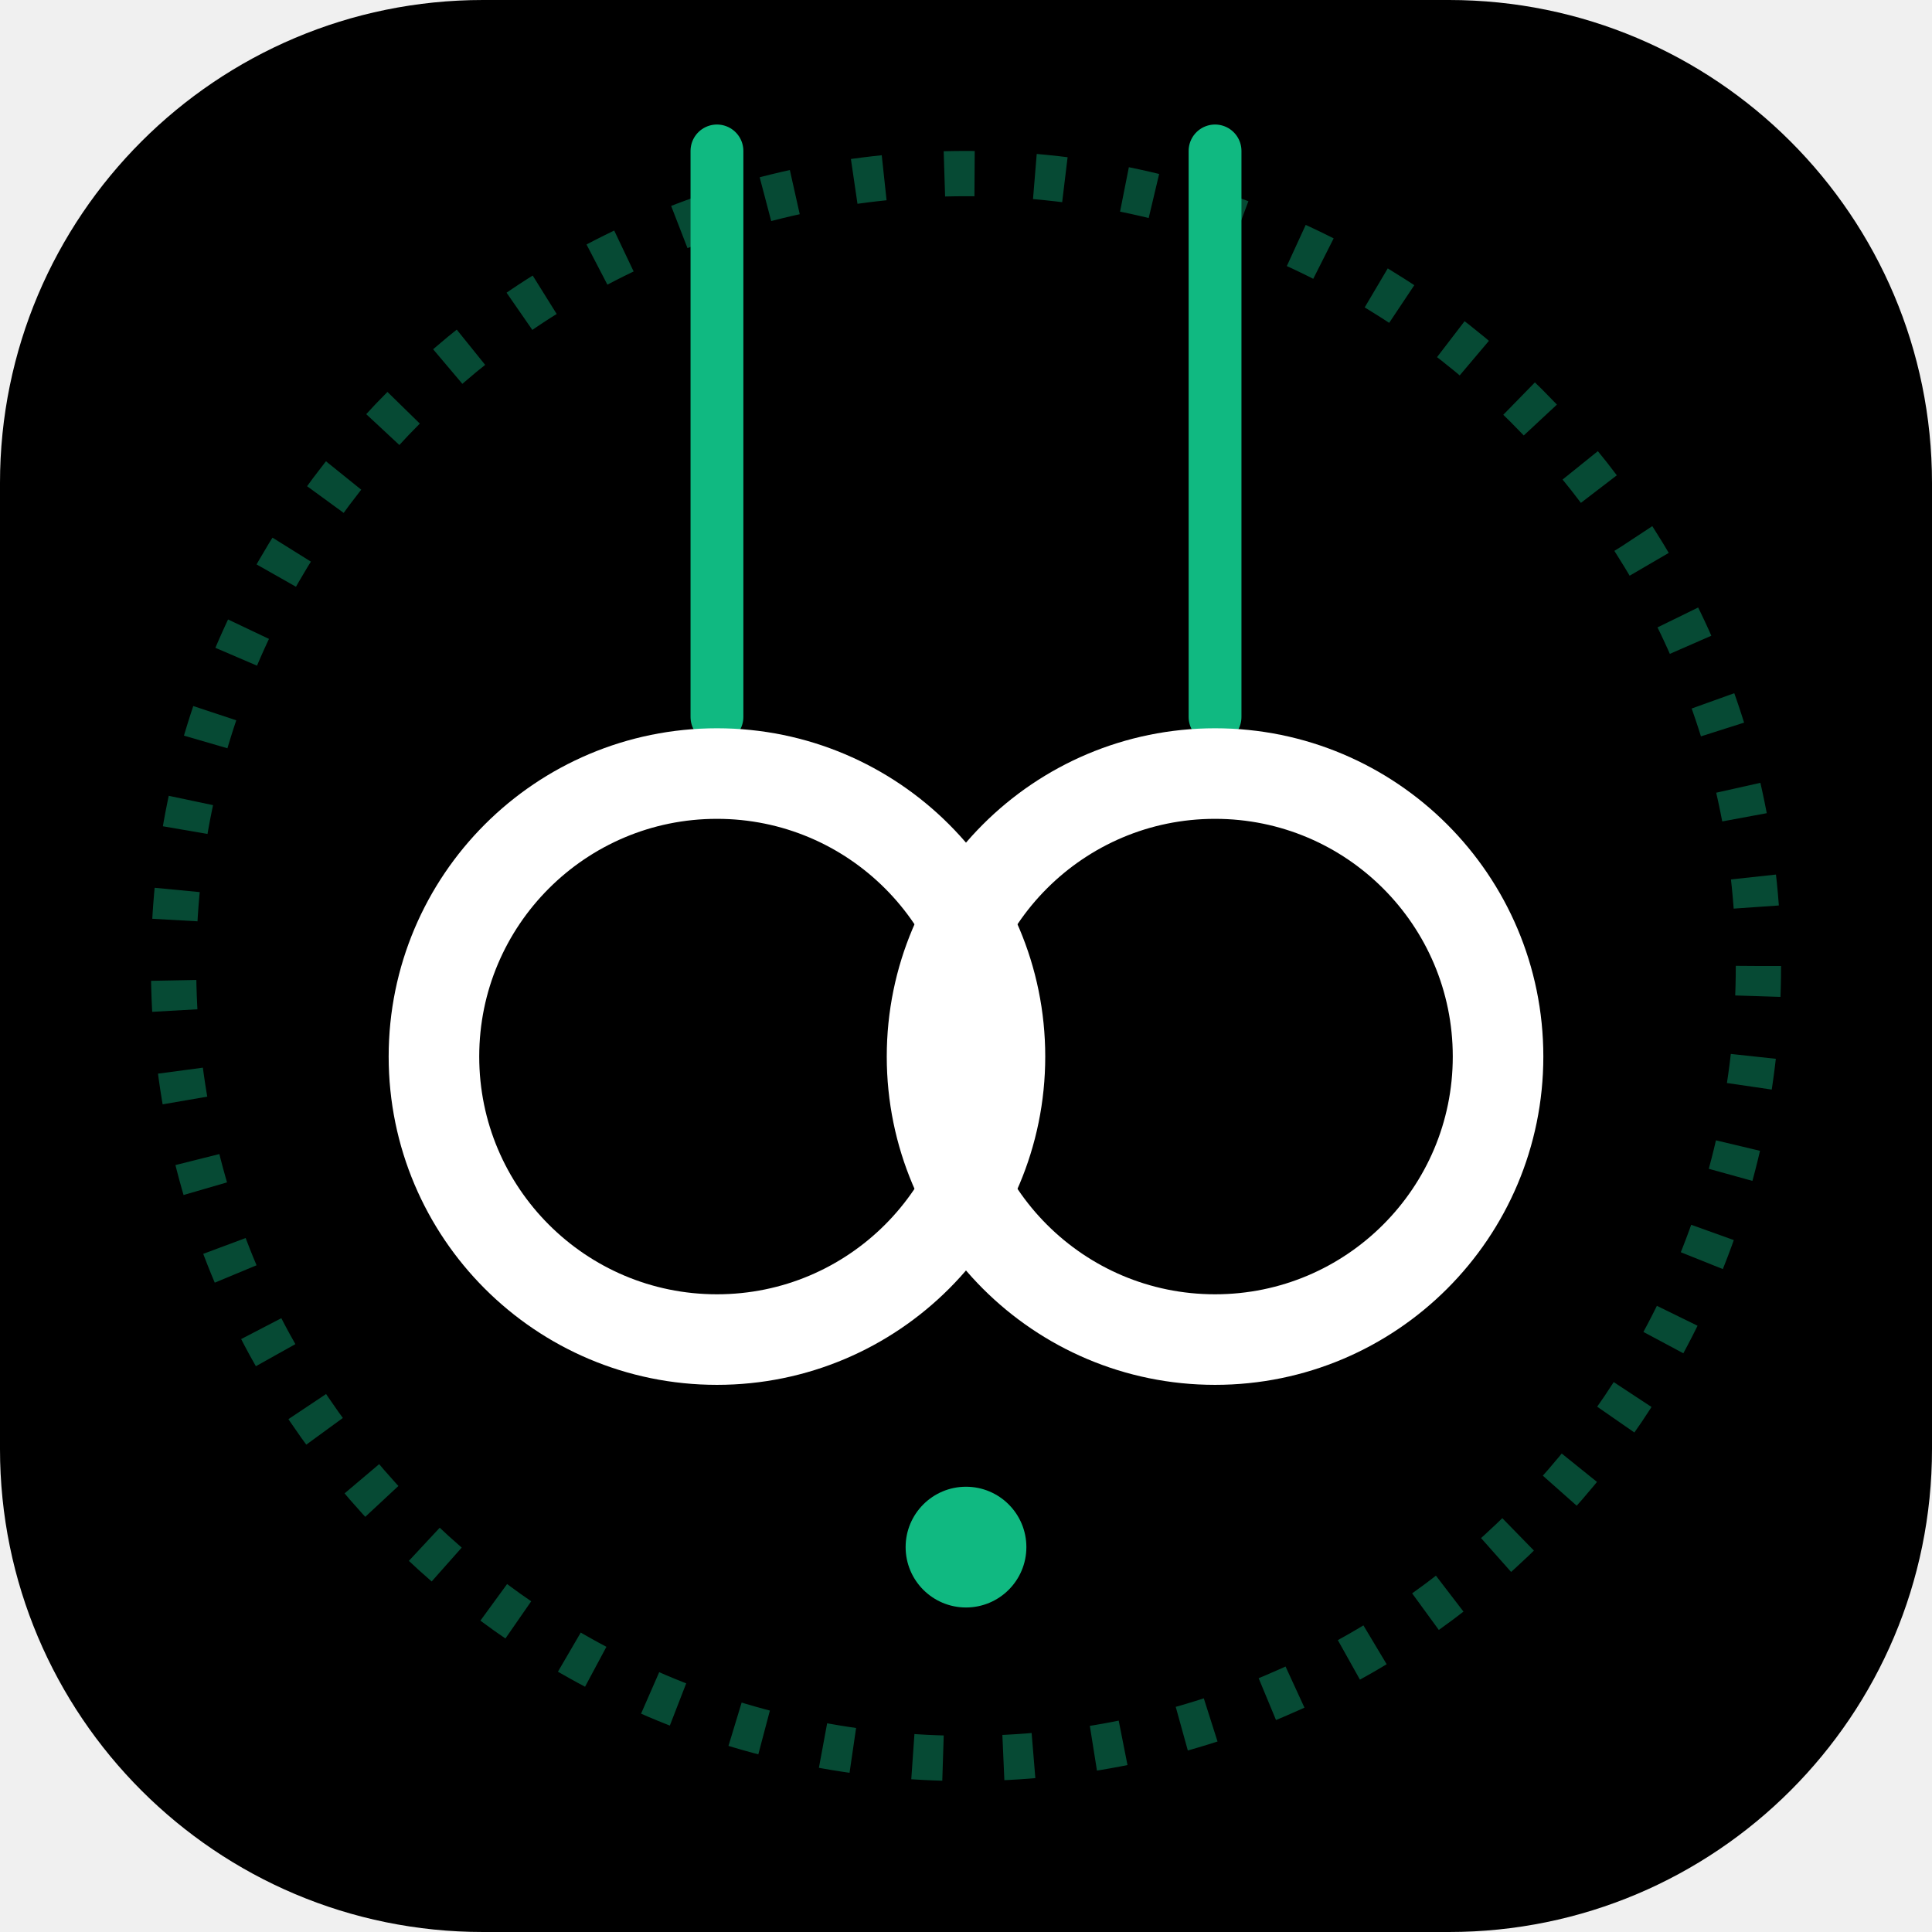
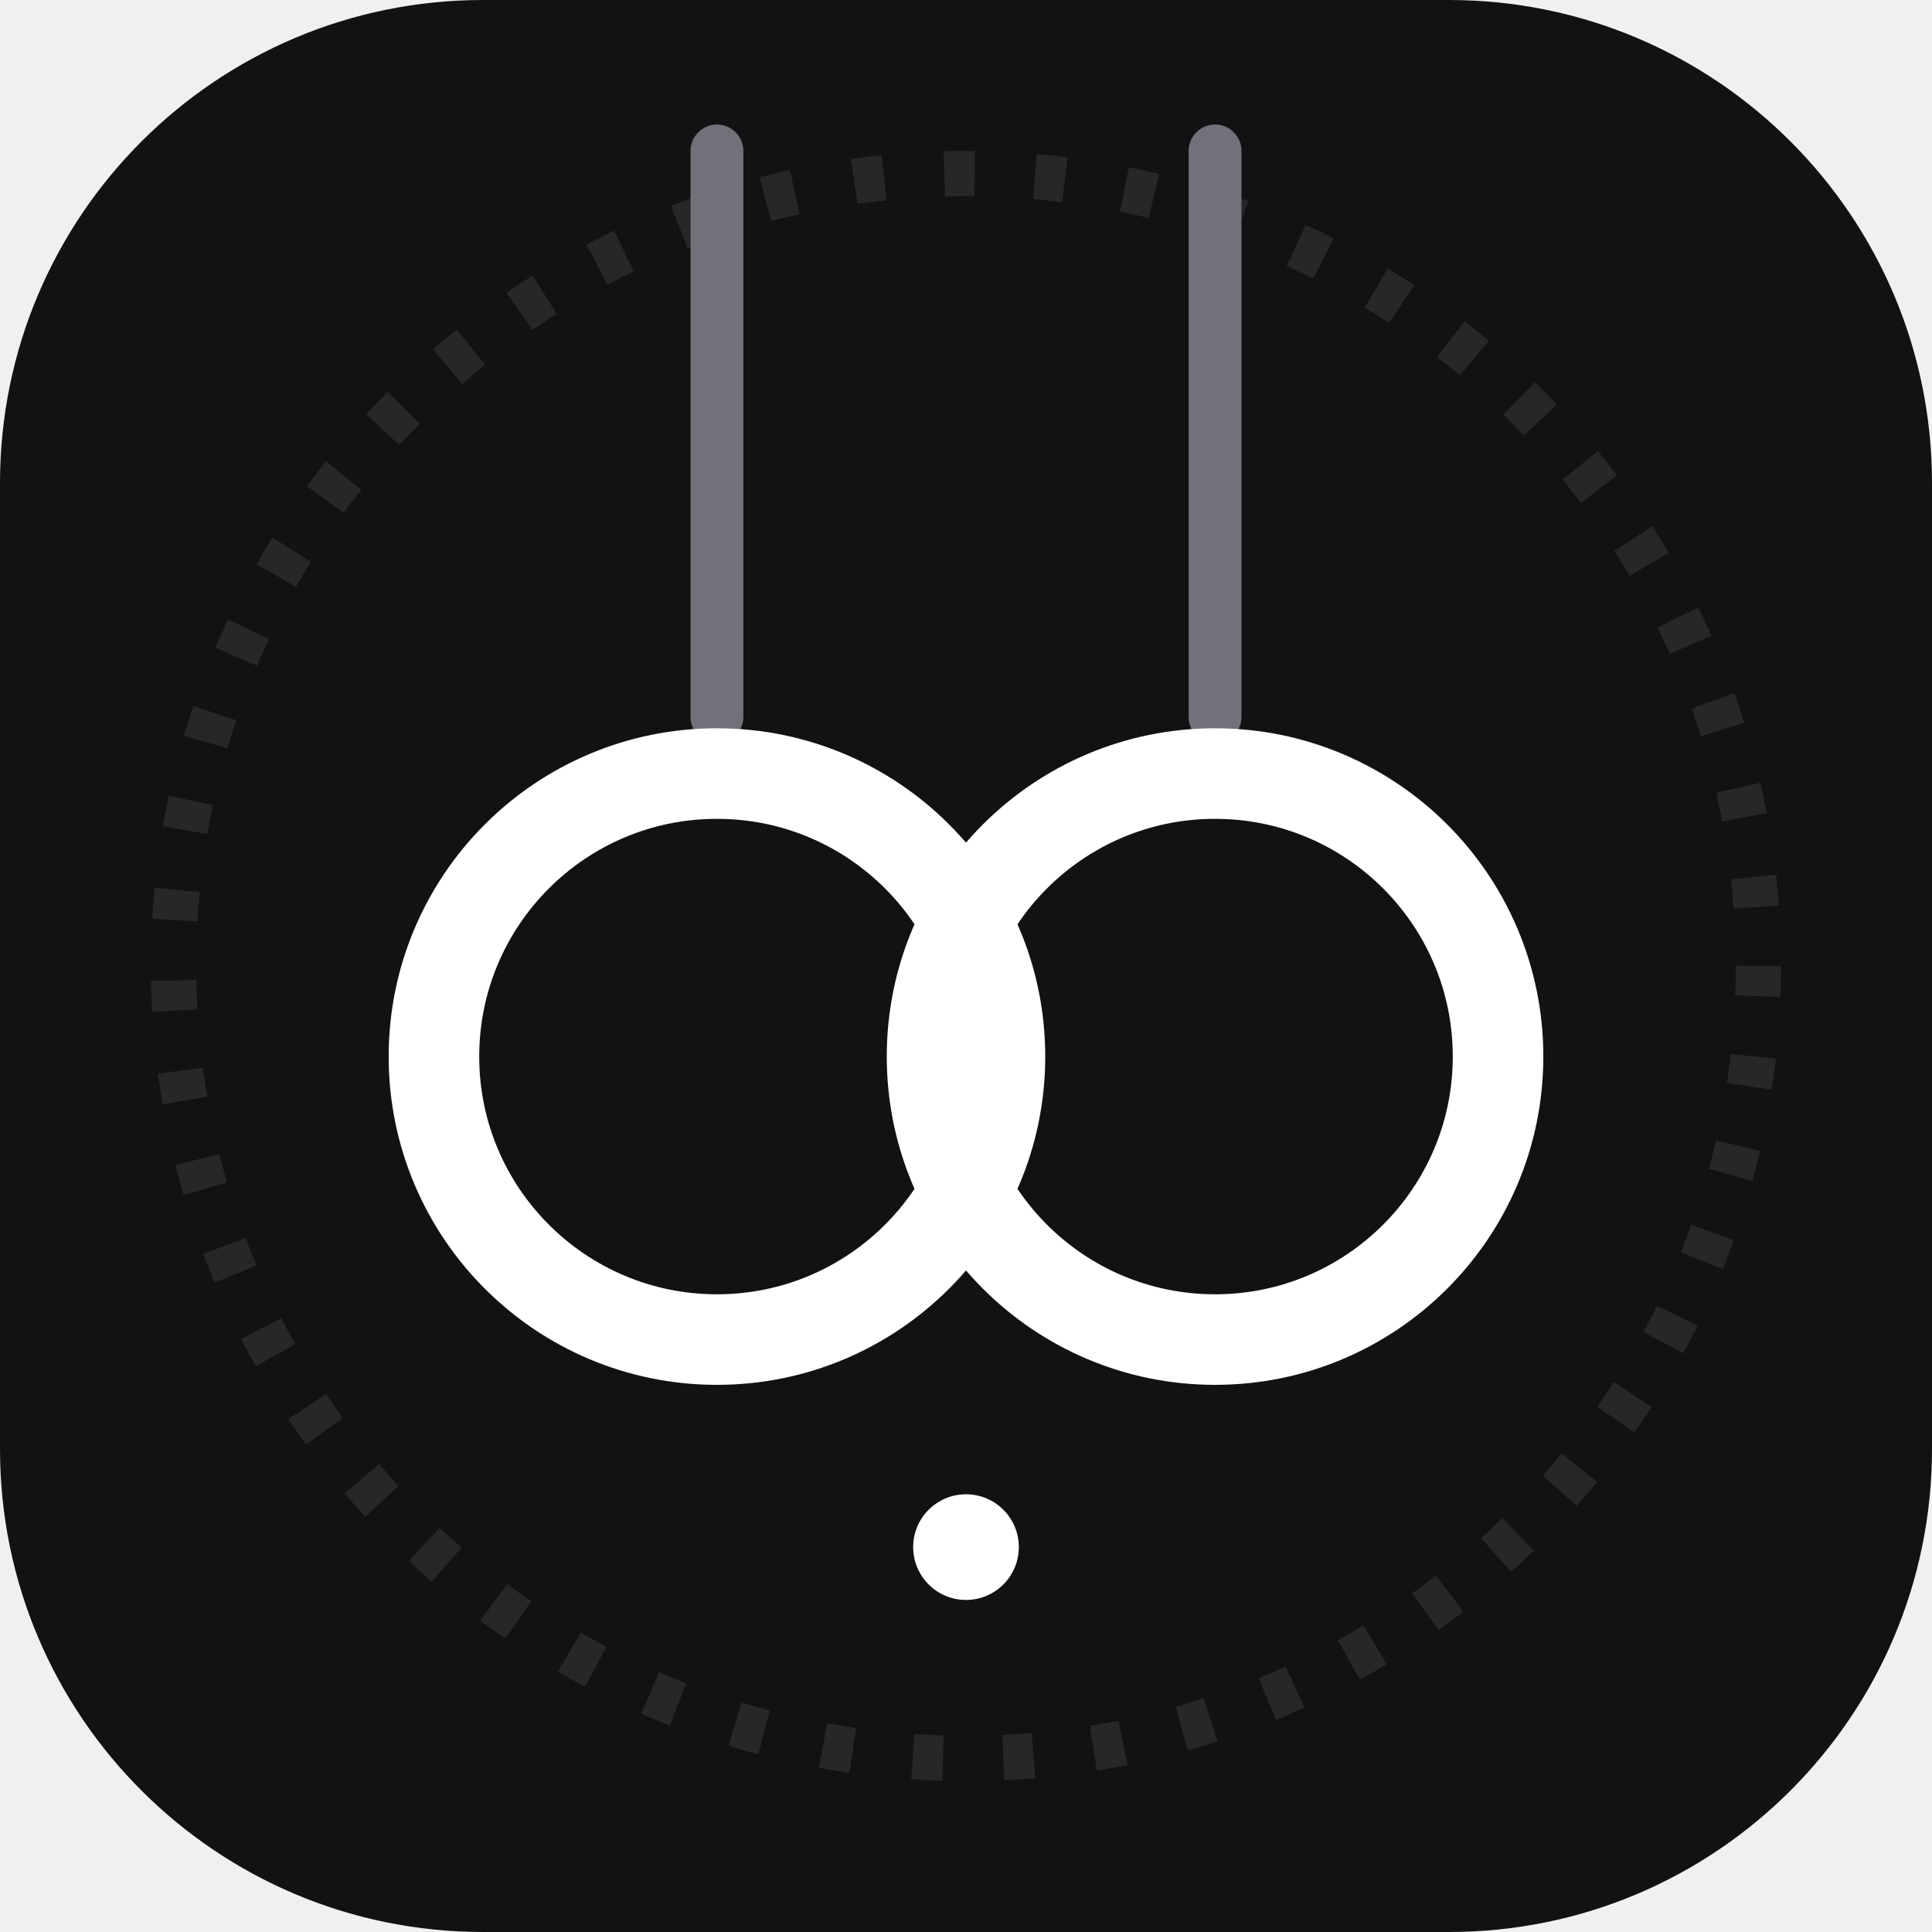
<svg xmlns="http://www.w3.org/2000/svg" viewBox="0 0 512 512" width="512" height="512">
-   <rect width="512" height="512" rx="128" fill="#000000" />
-   <circle cx="256" cy="256" r="210" fill="none" stroke="#10b981" stroke-width="12" stroke-dasharray="8 16" opacity="0.4" />
+   <rect width="512" height="512" rx="128" fill="#121214" />
+   <circle cx="256" cy="256" r="210" fill="none" stroke="#27272a" stroke-width="12" stroke-dasharray="8 16" />
  <g stroke="#ffffff" stroke-width="24" fill="none" stroke-linecap="round" stroke-linejoin="round">
-     <path d="M190 40 L190 190" stroke="#10b981" stroke-width="14" />
-     <path d="M322 40 L322 190" stroke="#10b981" stroke-width="14" />
+     <path d="M190 40 L190 190" stroke="#71717a" stroke-width="14" />
+     <path d="M322 40 L322 190" stroke="#71717a" stroke-width="14" />
    <circle cx="190" cy="280" r="75" />
    <circle cx="322" cy="280" r="75" />
  </g>
-   <circle cx="256" cy="410" r="16" fill="#10b981" />
+   <circle cx="256" cy="410" r="14" fill="#ffffff" />
</svg>
